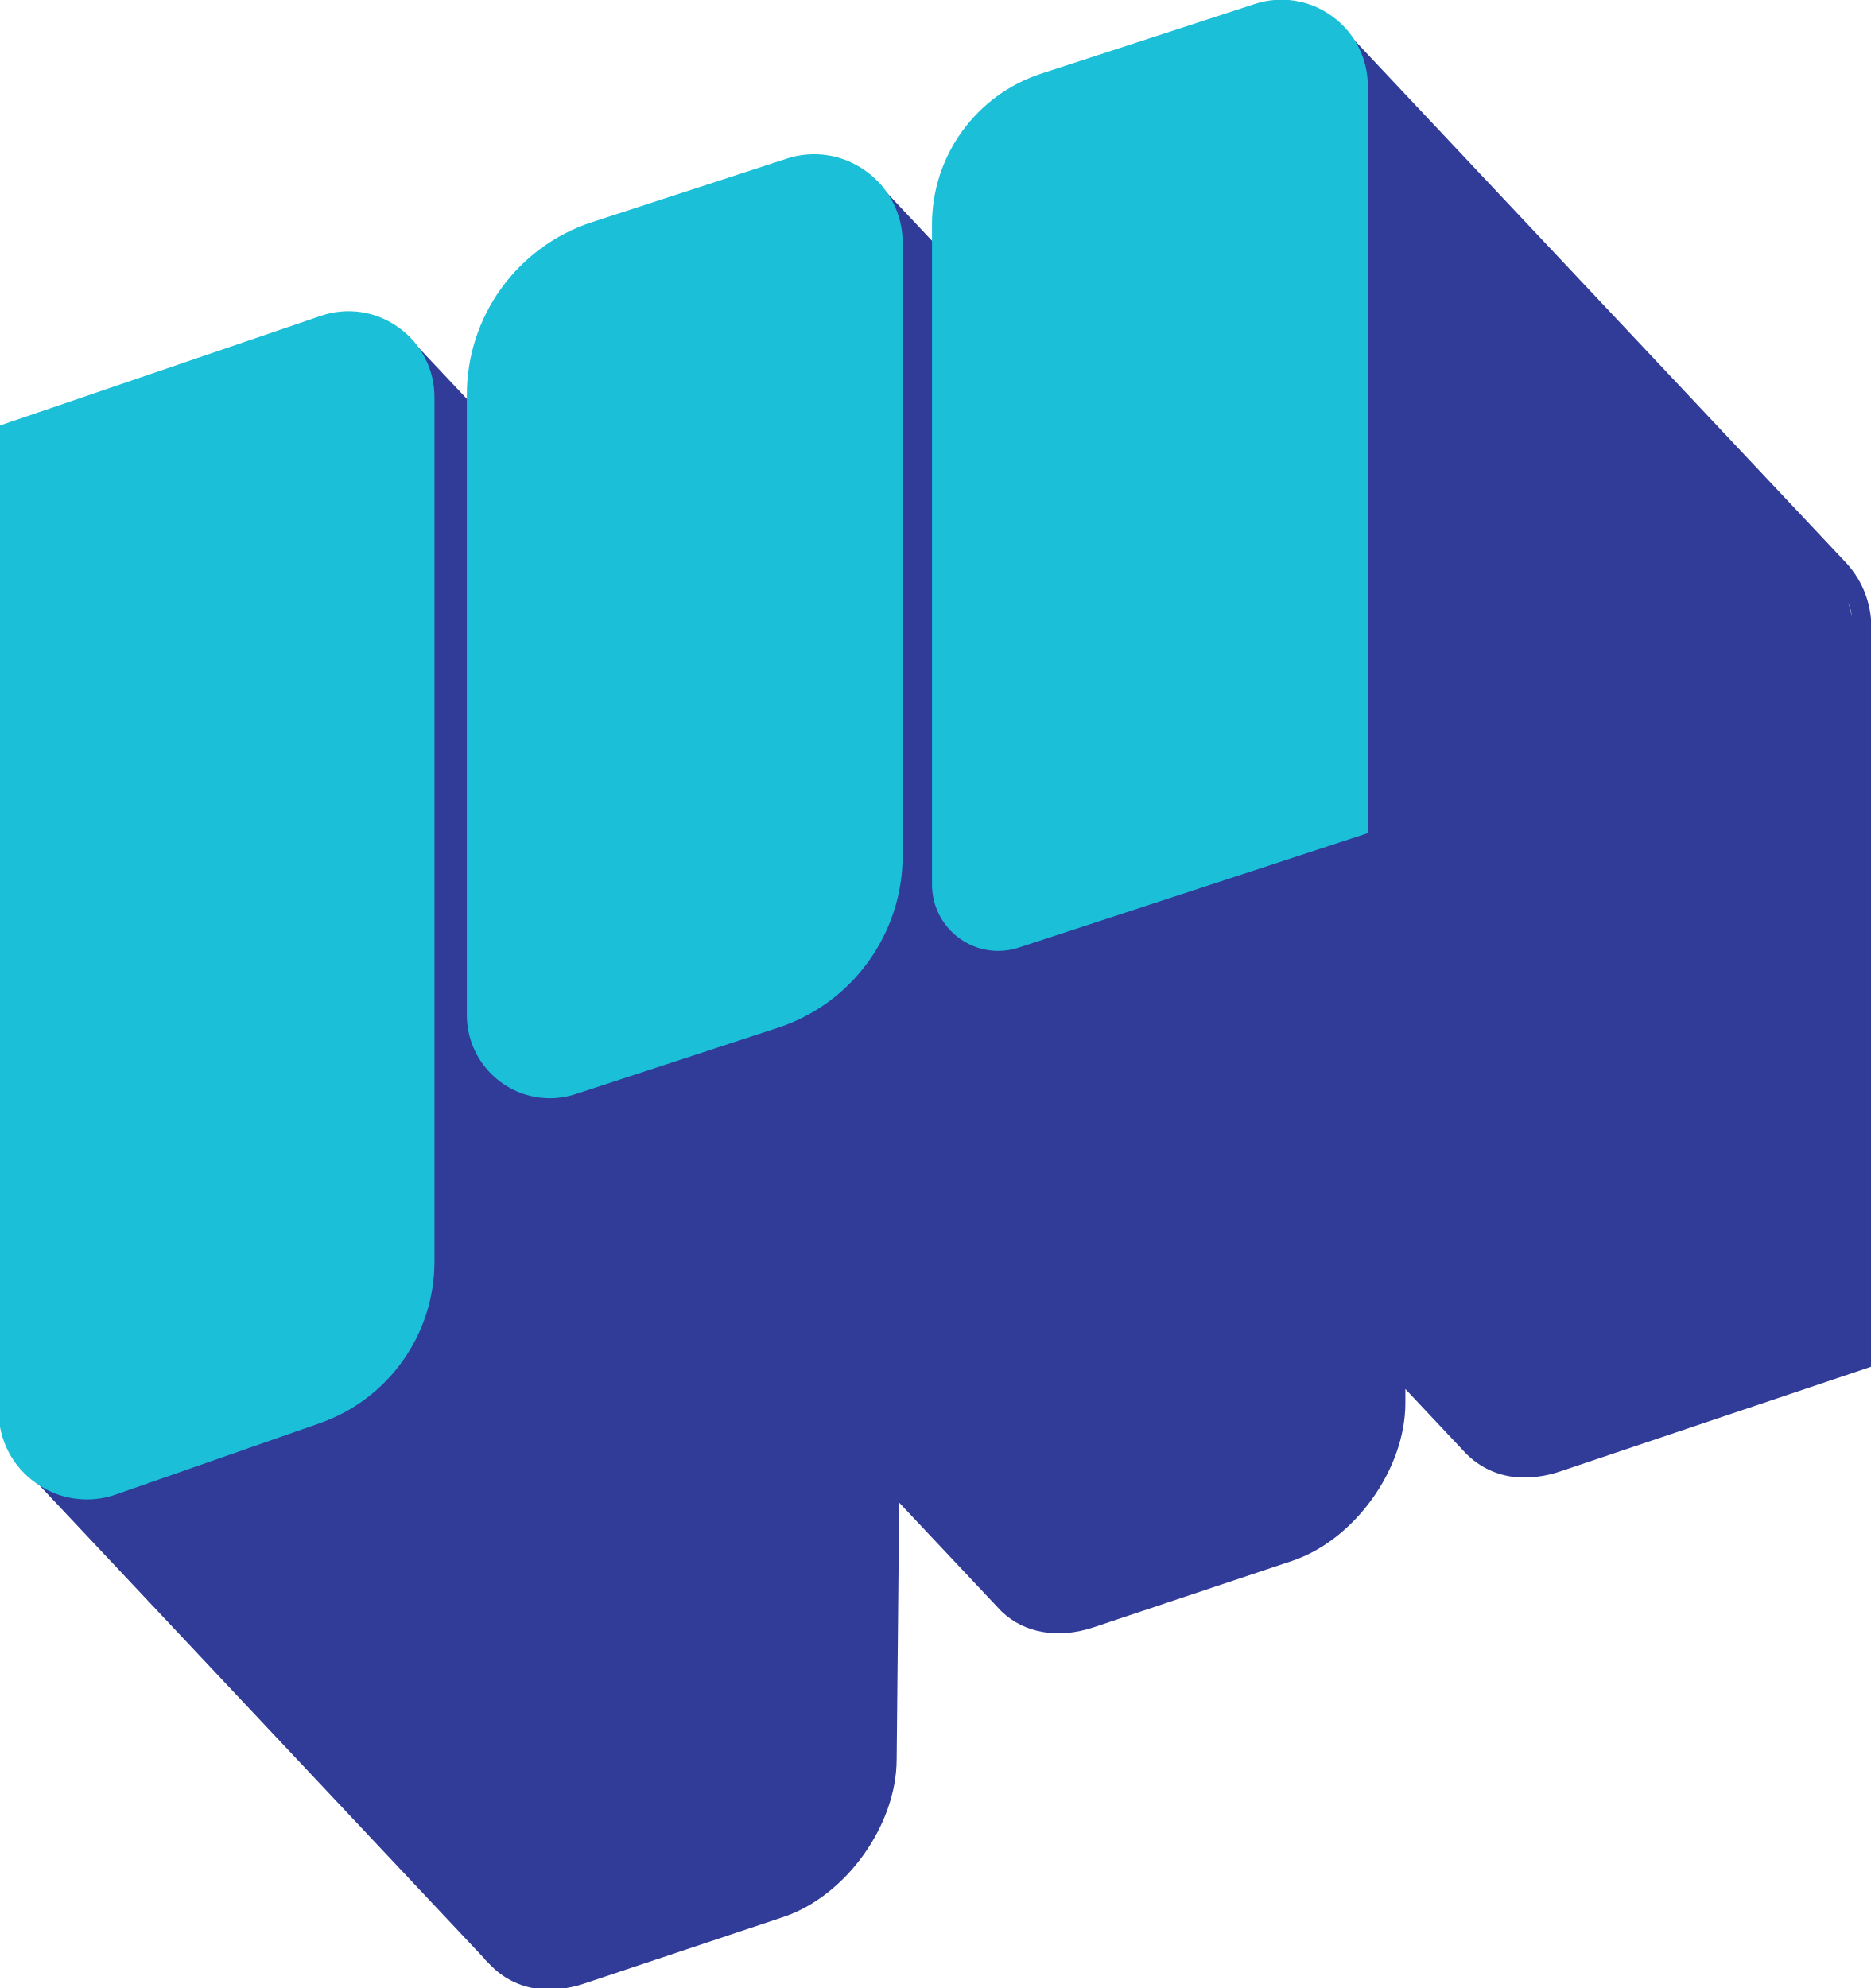
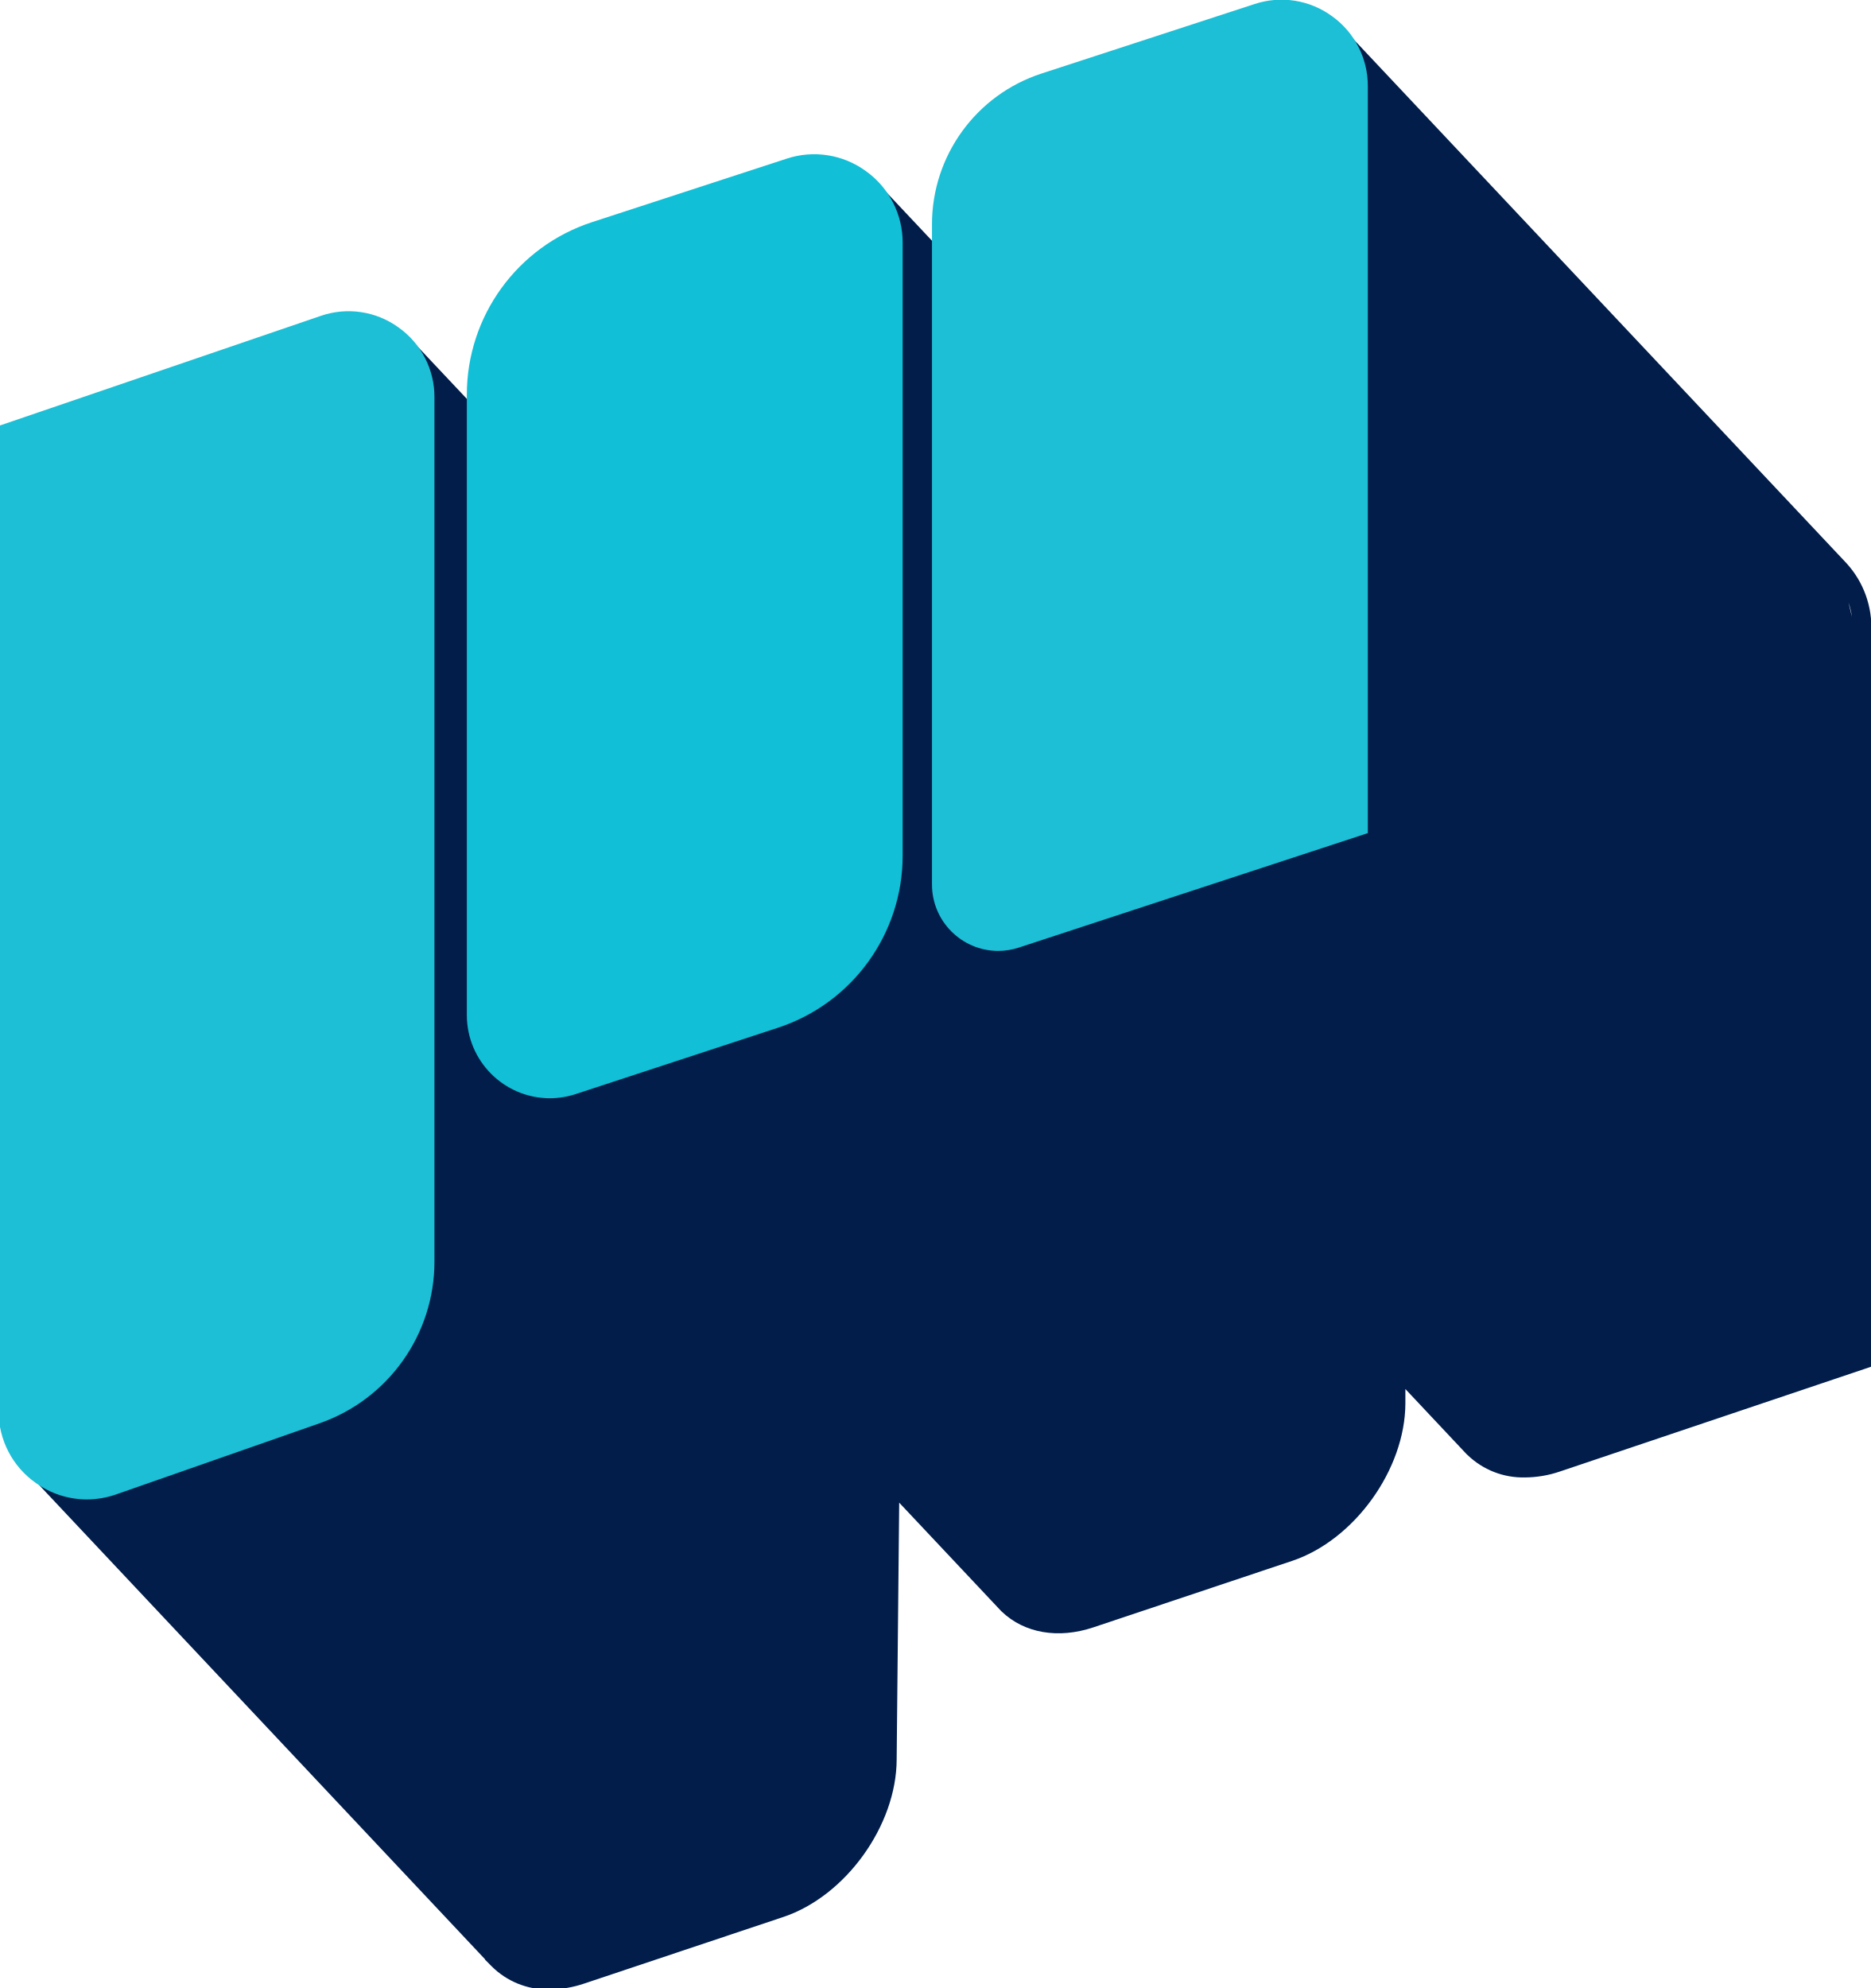
<svg xmlns="http://www.w3.org/2000/svg" id="Layer_1" data-name="Layer 1" width="169.776" height="180.447" viewBox="0 0 169.776 180.447">
  <defs>
-     <style>.cls-1{fill:#303c98;}.cls-2{fill:#1bbfd7;}</style>
+     <style>.cls-1{fill:#021d49;}.cls-2{fill:#1cbfd6;}.cls-3{fill:#11bfd7;}</style>
  </defs>
  <path class="cls-1" d="M169.863,57.33a8.628,8.628,0,0,0-2.256-6.212L121.855,2.492l-.154-.149a6.859,6.859,0,0,0-.946-.841A8.197,8.197,0,0,0,113.181.683L95.132,6.718c-5.653,1.89-10.266,8.305-10.284,14.3v1.097l-5.183-5.509-.154-.149a6.813,6.813,0,0,0-.95-.846,8.194,8.194,0,0,0-7.573-.82L52.933,20.829c-5.652,1.89-10.262,8.302-10.279,14.295v1.375l-5.393-5.728-.187-.181-.003.003a6.454,6.454,0,0,0-.799-.69,8.208,8.208,0,0,0-7.583-.82L.558,38.563l-.17.057L.125,127.368a8.465,8.465,0,0,0,2.507,6.446l41.402,44.031-.016.016.592.599a7.217,7.217,0,0,0,5.257,2.121,10.094,10.094,0,0,0,3.196-.548l18.049-6.035c5.652-1.891,10.263-8.302,10.281-14.288l.229-23.318,9.193,9.773.121.121c2.053,1.96,5.124,2.491,8.306,1.429l18.045-6.035c5.655-1.891,10.268-8.304,10.284-14.296v-1.305l5.452,5.801.121.125.061.056a7.266,7.266,0,0,0,5.228,2.044,9.992,9.992,0,0,0,3.162-.538l28.137-9.473.171-.06Zm-2.072-2.645a7.017,7.017,0,0,1,.316,1.308Z" />
  <path class="cls-2" d="M120.923,1.478A7.771,7.771,0,0,0,113.878.368L94.554,6.671a14.395,14.395,0,0,0-9.955,13.718V80.293a6.027,6.027,0,0,0,5.996,6.021,6.075,6.075,0,0,0,1.893-.305l31.502-10.331.172-.057V7.831A7.77,7.77,0,0,0,120.923,1.478Z" />
  <path class="cls-2" d="M36.169,29.716a7.725,7.725,0,0,0-7.07-1.038L.044,38.604l-.169.058v89.402a7.936,7.936,0,0,0,3.381,6.546,7.952,7.952,0,0,0,4.62,1.491,8.088,8.088,0,0,0,2.675-.459l18.481-6.461A15.545,15.545,0,0,0,39.437,114.52V36.071A7.727,7.727,0,0,0,36.169,29.716Z" />
-   <path class="cls-2" d="M78.617,15.543a7.965,7.965,0,0,0-7.222-1.137l-17.626,5.749A16.477,16.477,0,0,0,42.376,35.855V92.14A7.556,7.556,0,0,0,49.892,99.688a7.624,7.624,0,0,0,2.374-.383L70.589,93.296A16.452,16.452,0,0,0,81.938,77.631V22.056A7.965,7.965,0,0,0,78.617,15.543Z" />
+   <path class="cls-3" d="M78.617,15.543a7.965,7.965,0,0,0-7.222-1.137l-17.626,5.749A16.477,16.477,0,0,0,42.376,35.855V92.14A7.556,7.556,0,0,0,49.892,99.688a7.624,7.624,0,0,0,2.374-.383L70.589,93.296A16.452,16.452,0,0,0,81.938,77.631V22.056A7.965,7.965,0,0,0,78.617,15.543Z" />
</svg>
